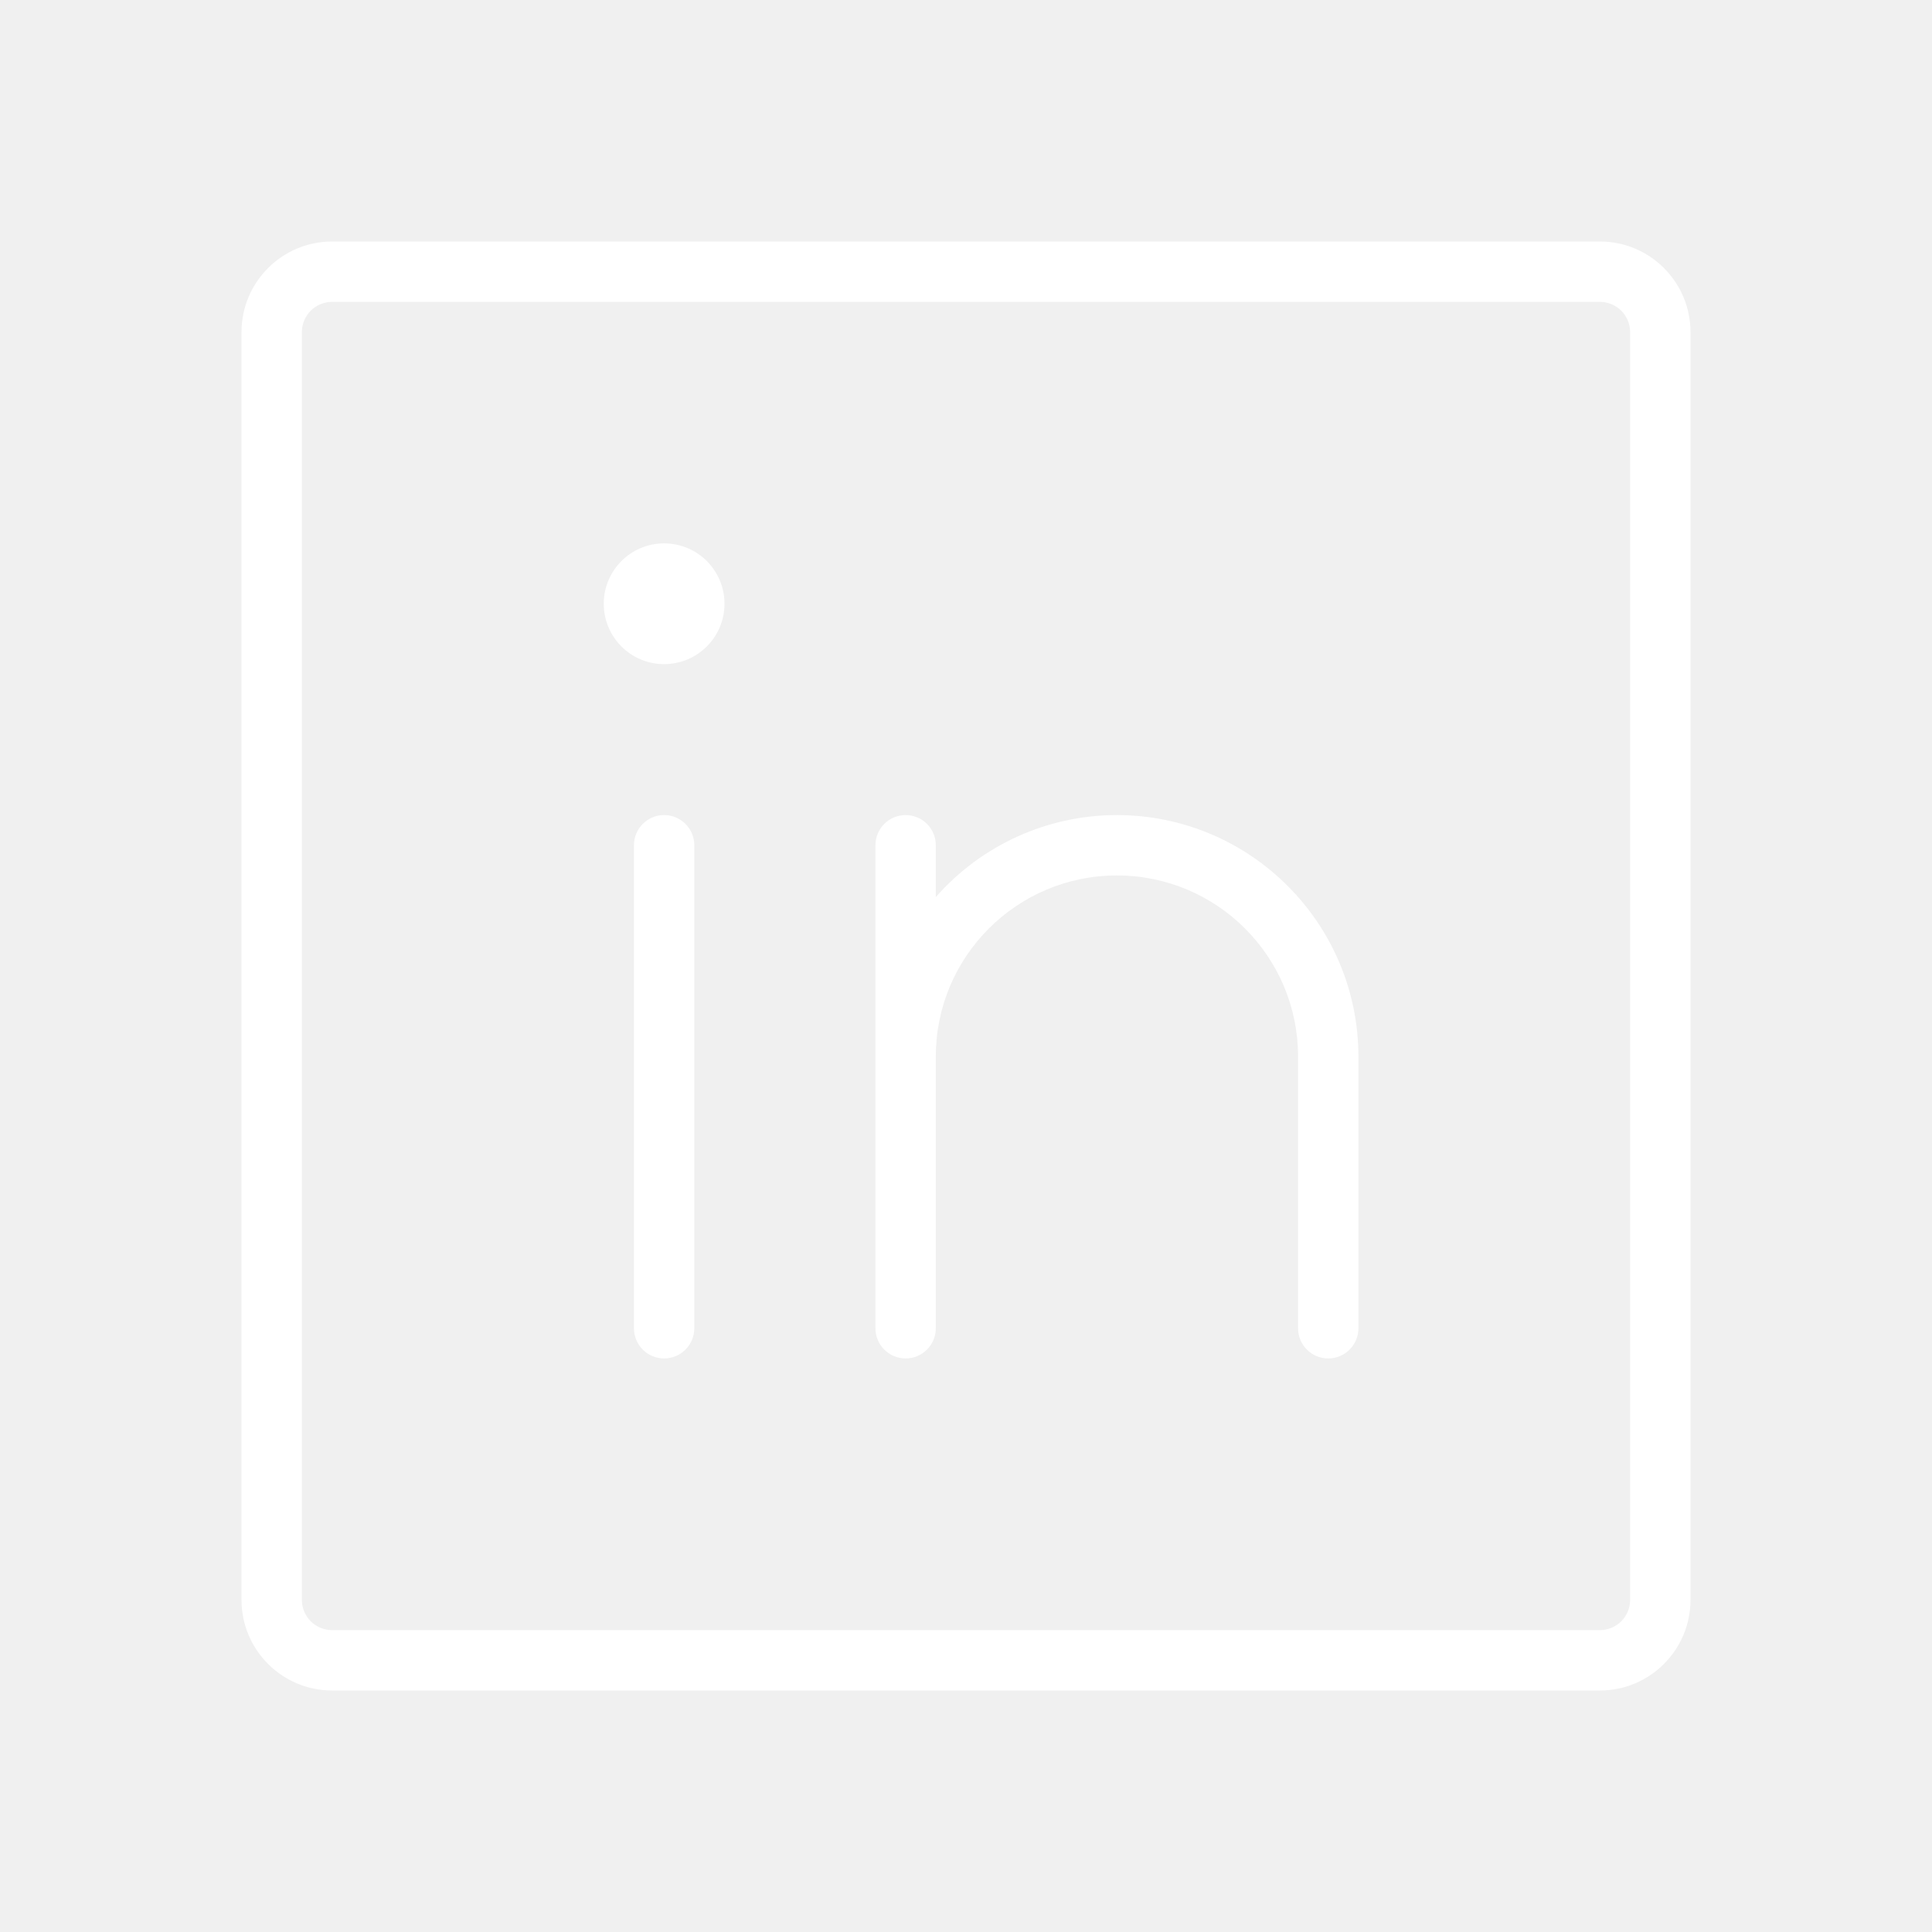
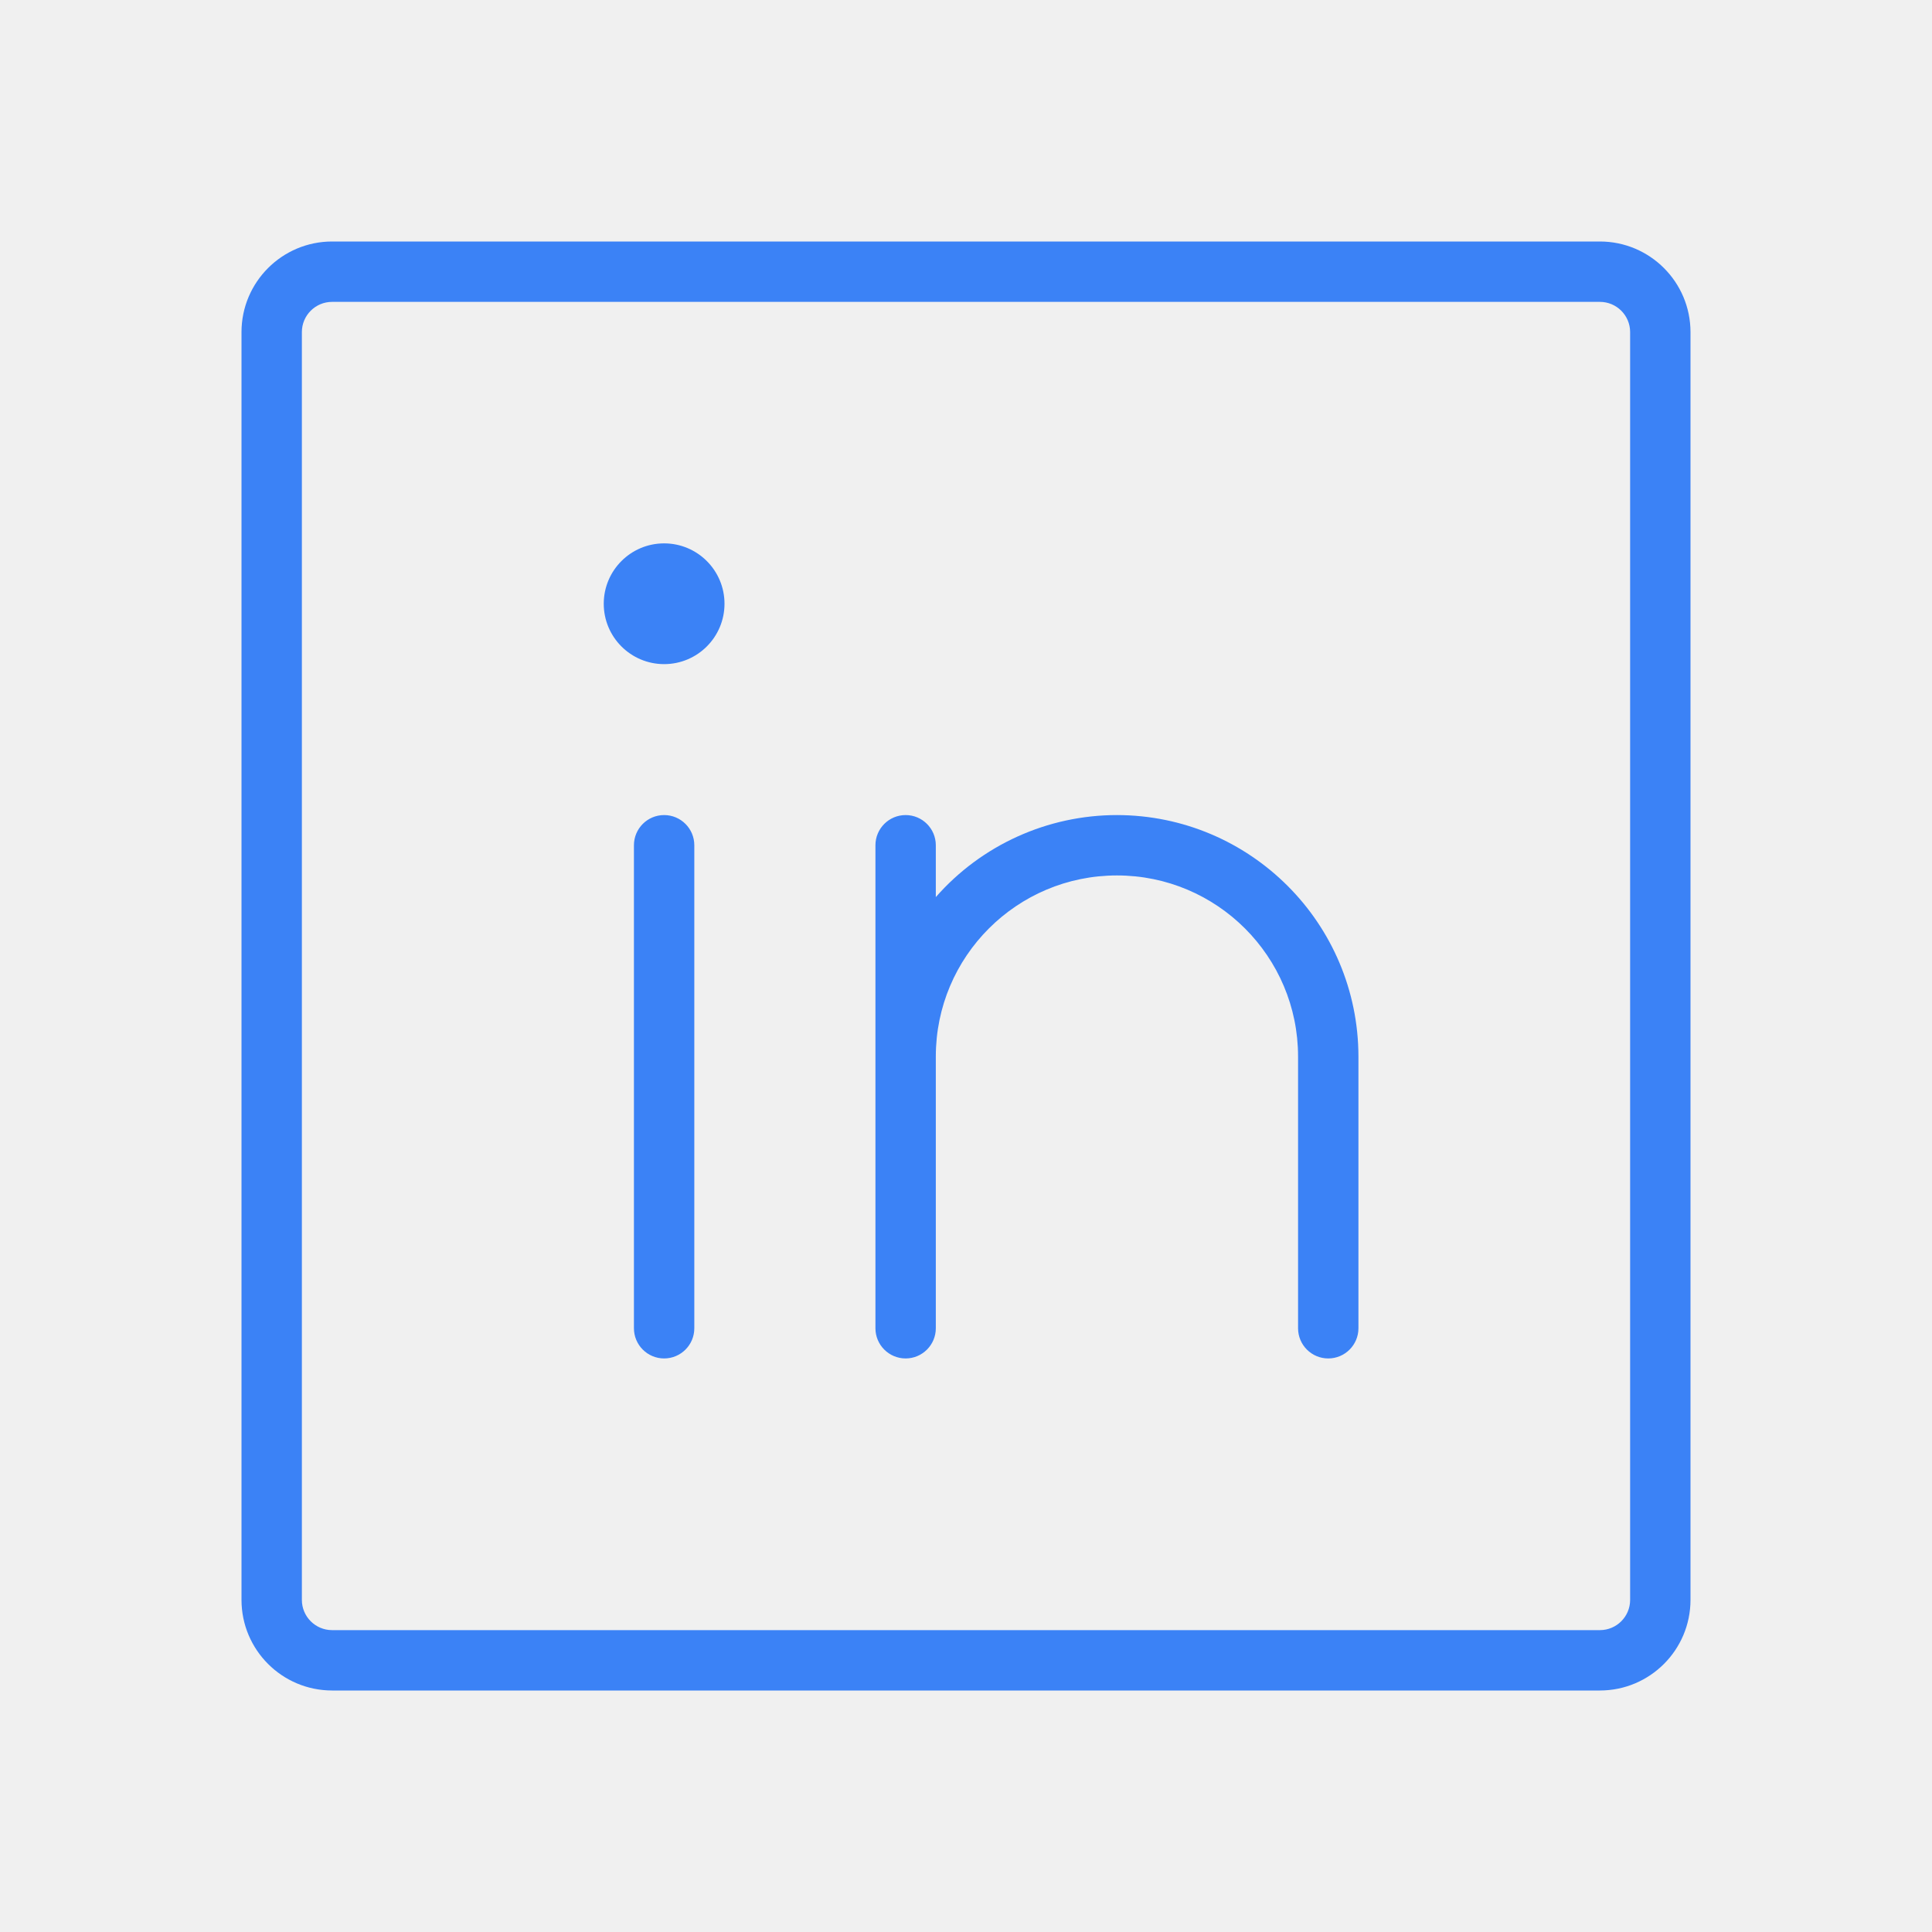
- <svg xmlns="http://www.w3.org/2000/svg" fill="#fff" width="800px" height="800px" viewBox="0 0 256 256" id="Flat">
+ <svg xmlns="http://www.w3.org/2000/svg" fill="#3B82F6" width="800px" height="800px" viewBox="0 0 256 256" id="Flat">
  <path d="M96,80a8,8,0,1,1-8-8A8,8,0,0,1,96,80Zm-8,28.001a4,4,0,0,0-4,4v64a4,4,0,1,0,8,0v-64A4,4,0,0,0,88,108.001Zm60,0a31.925,31.925,0,0,0-24,10.868V112.001a4,4,0,0,0-8,0v64a4,4,0,1,0,8,0v-36a24,24,0,0,1,48,0v36a4,4,0,1,0,8,0v-36A32.036,32.036,0,0,0,148,108.001ZM224,44V212a12.014,12.014,0,0,1-12,12H44a12.014,12.014,0,0,1-12-12V44A12.014,12.014,0,0,1,44,32H212A12.014,12.014,0,0,1,224,44Zm-8,0a4.005,4.005,0,0,0-4-4H44a4.005,4.005,0,0,0-4,4V212a4.005,4.005,0,0,0,4,4H212a4.005,4.005,0,0,0,4-4Z" />
</svg>
